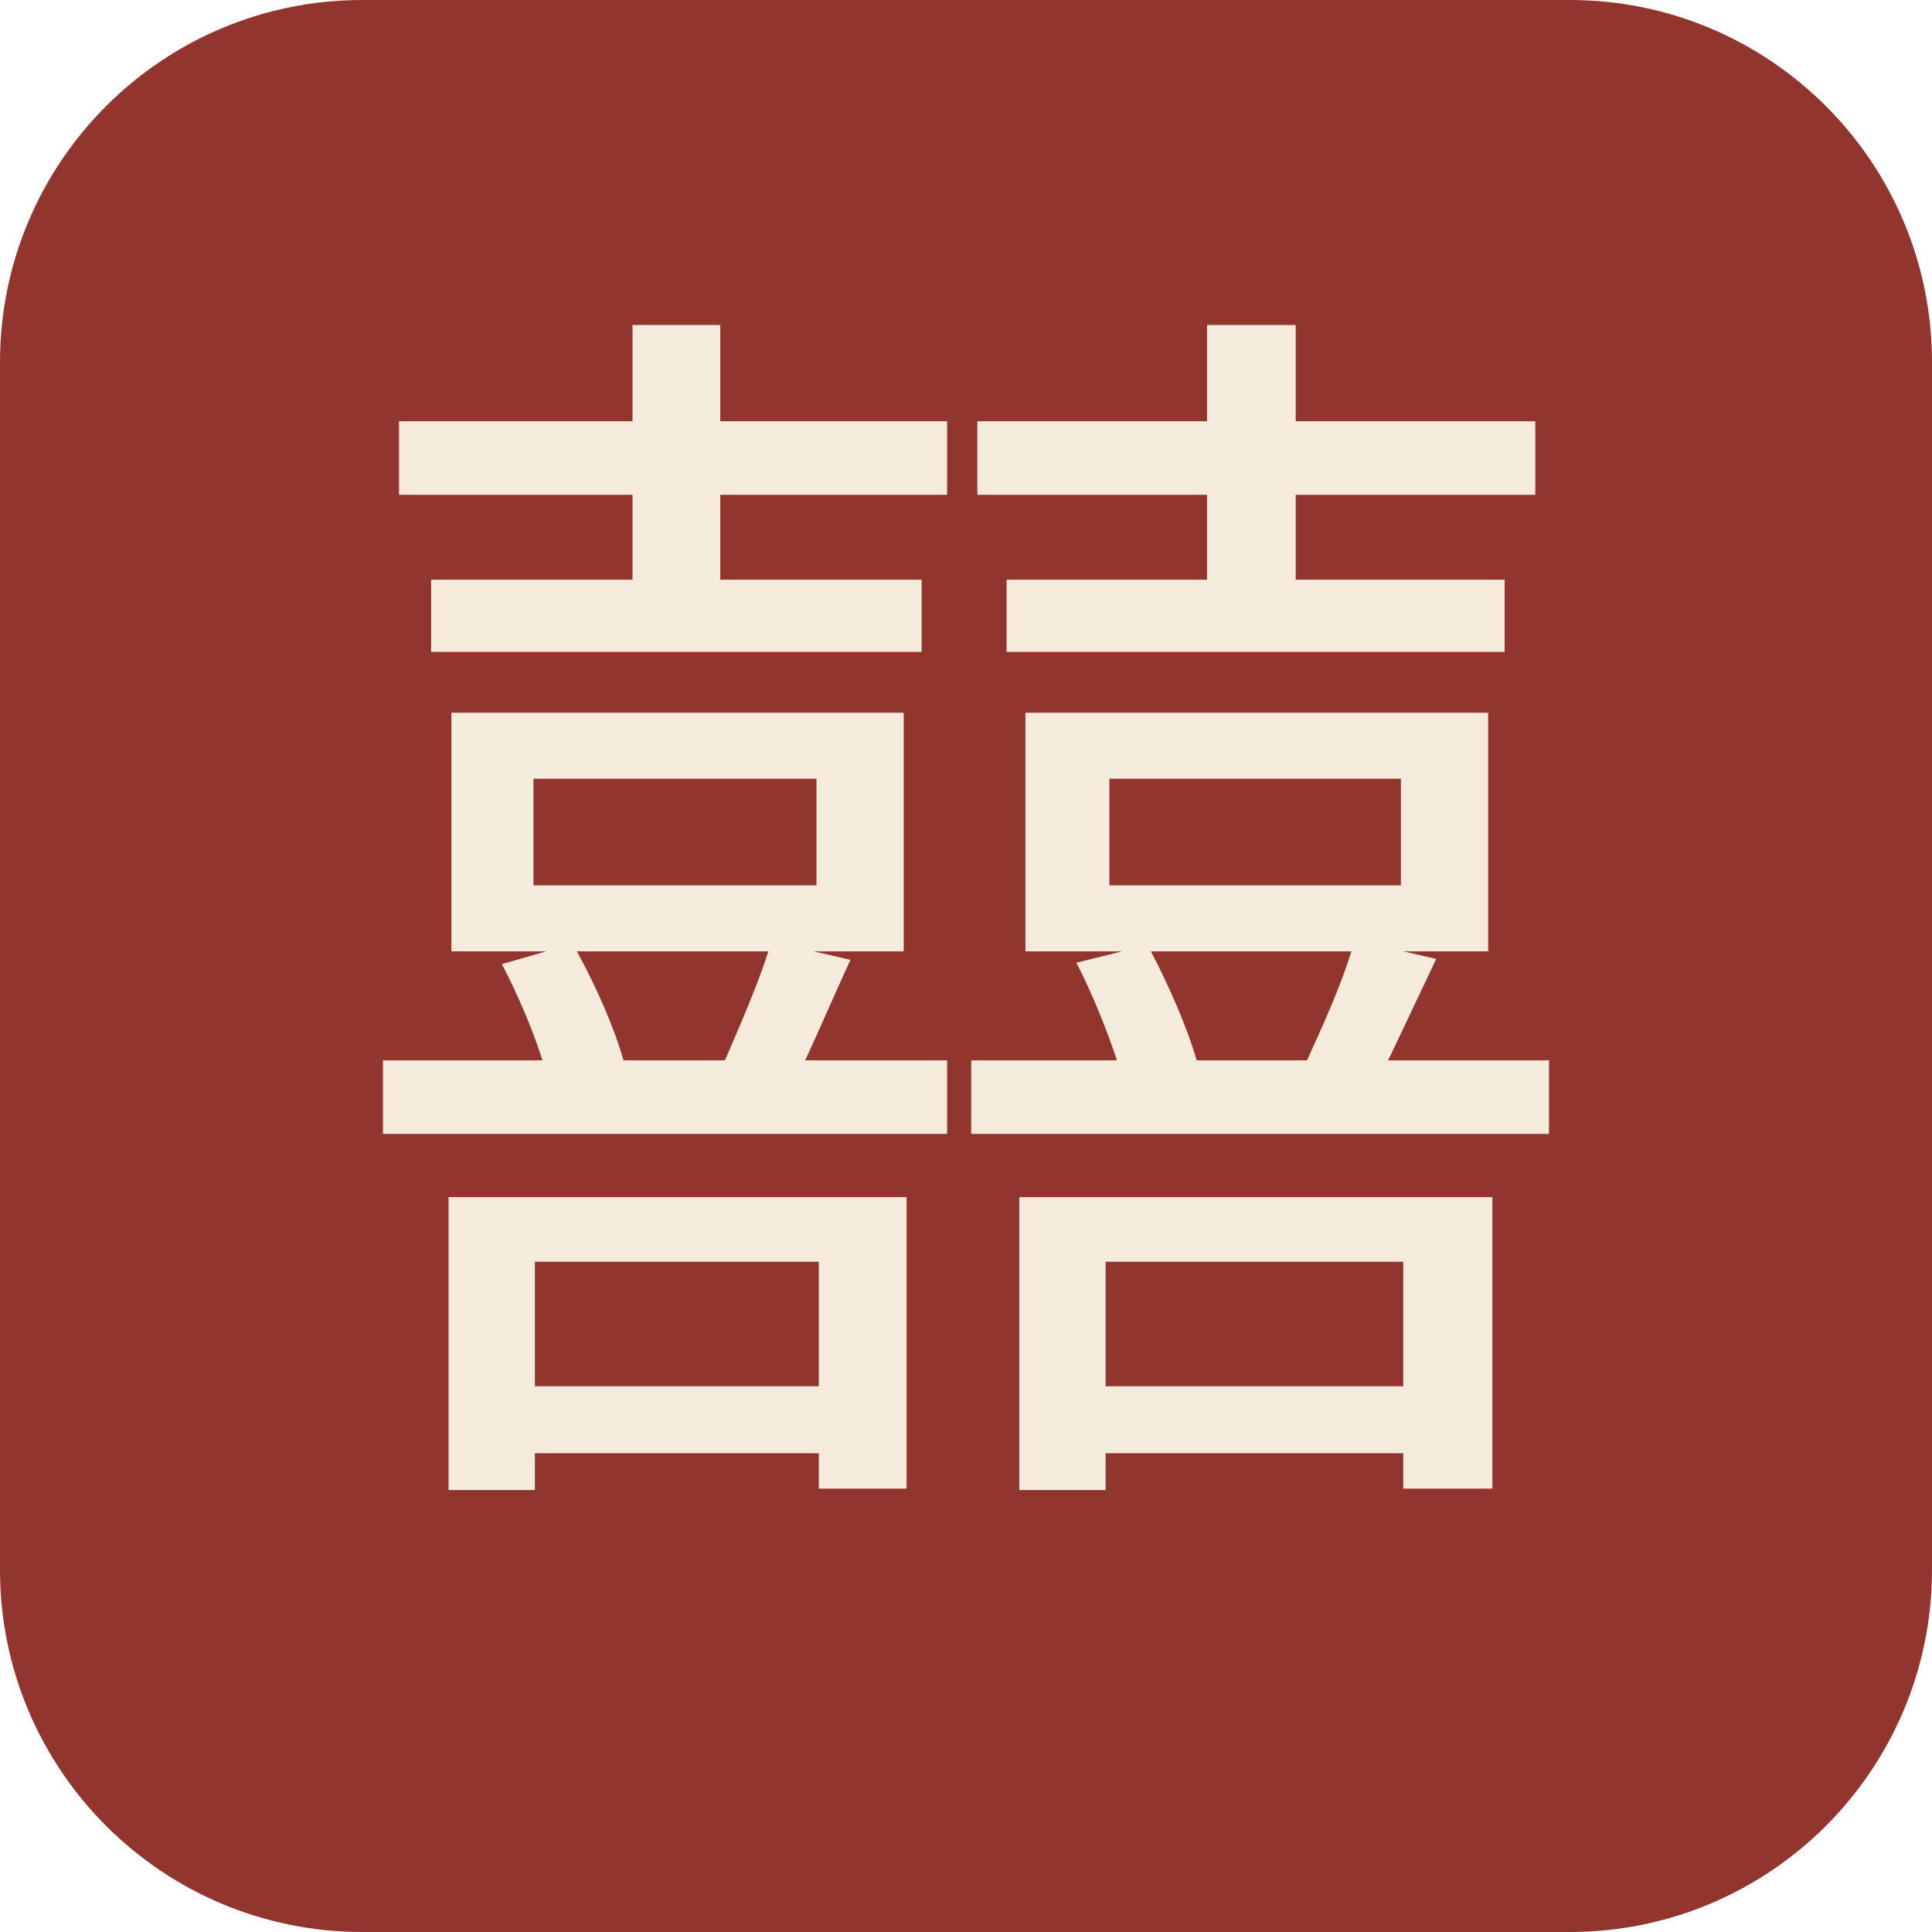
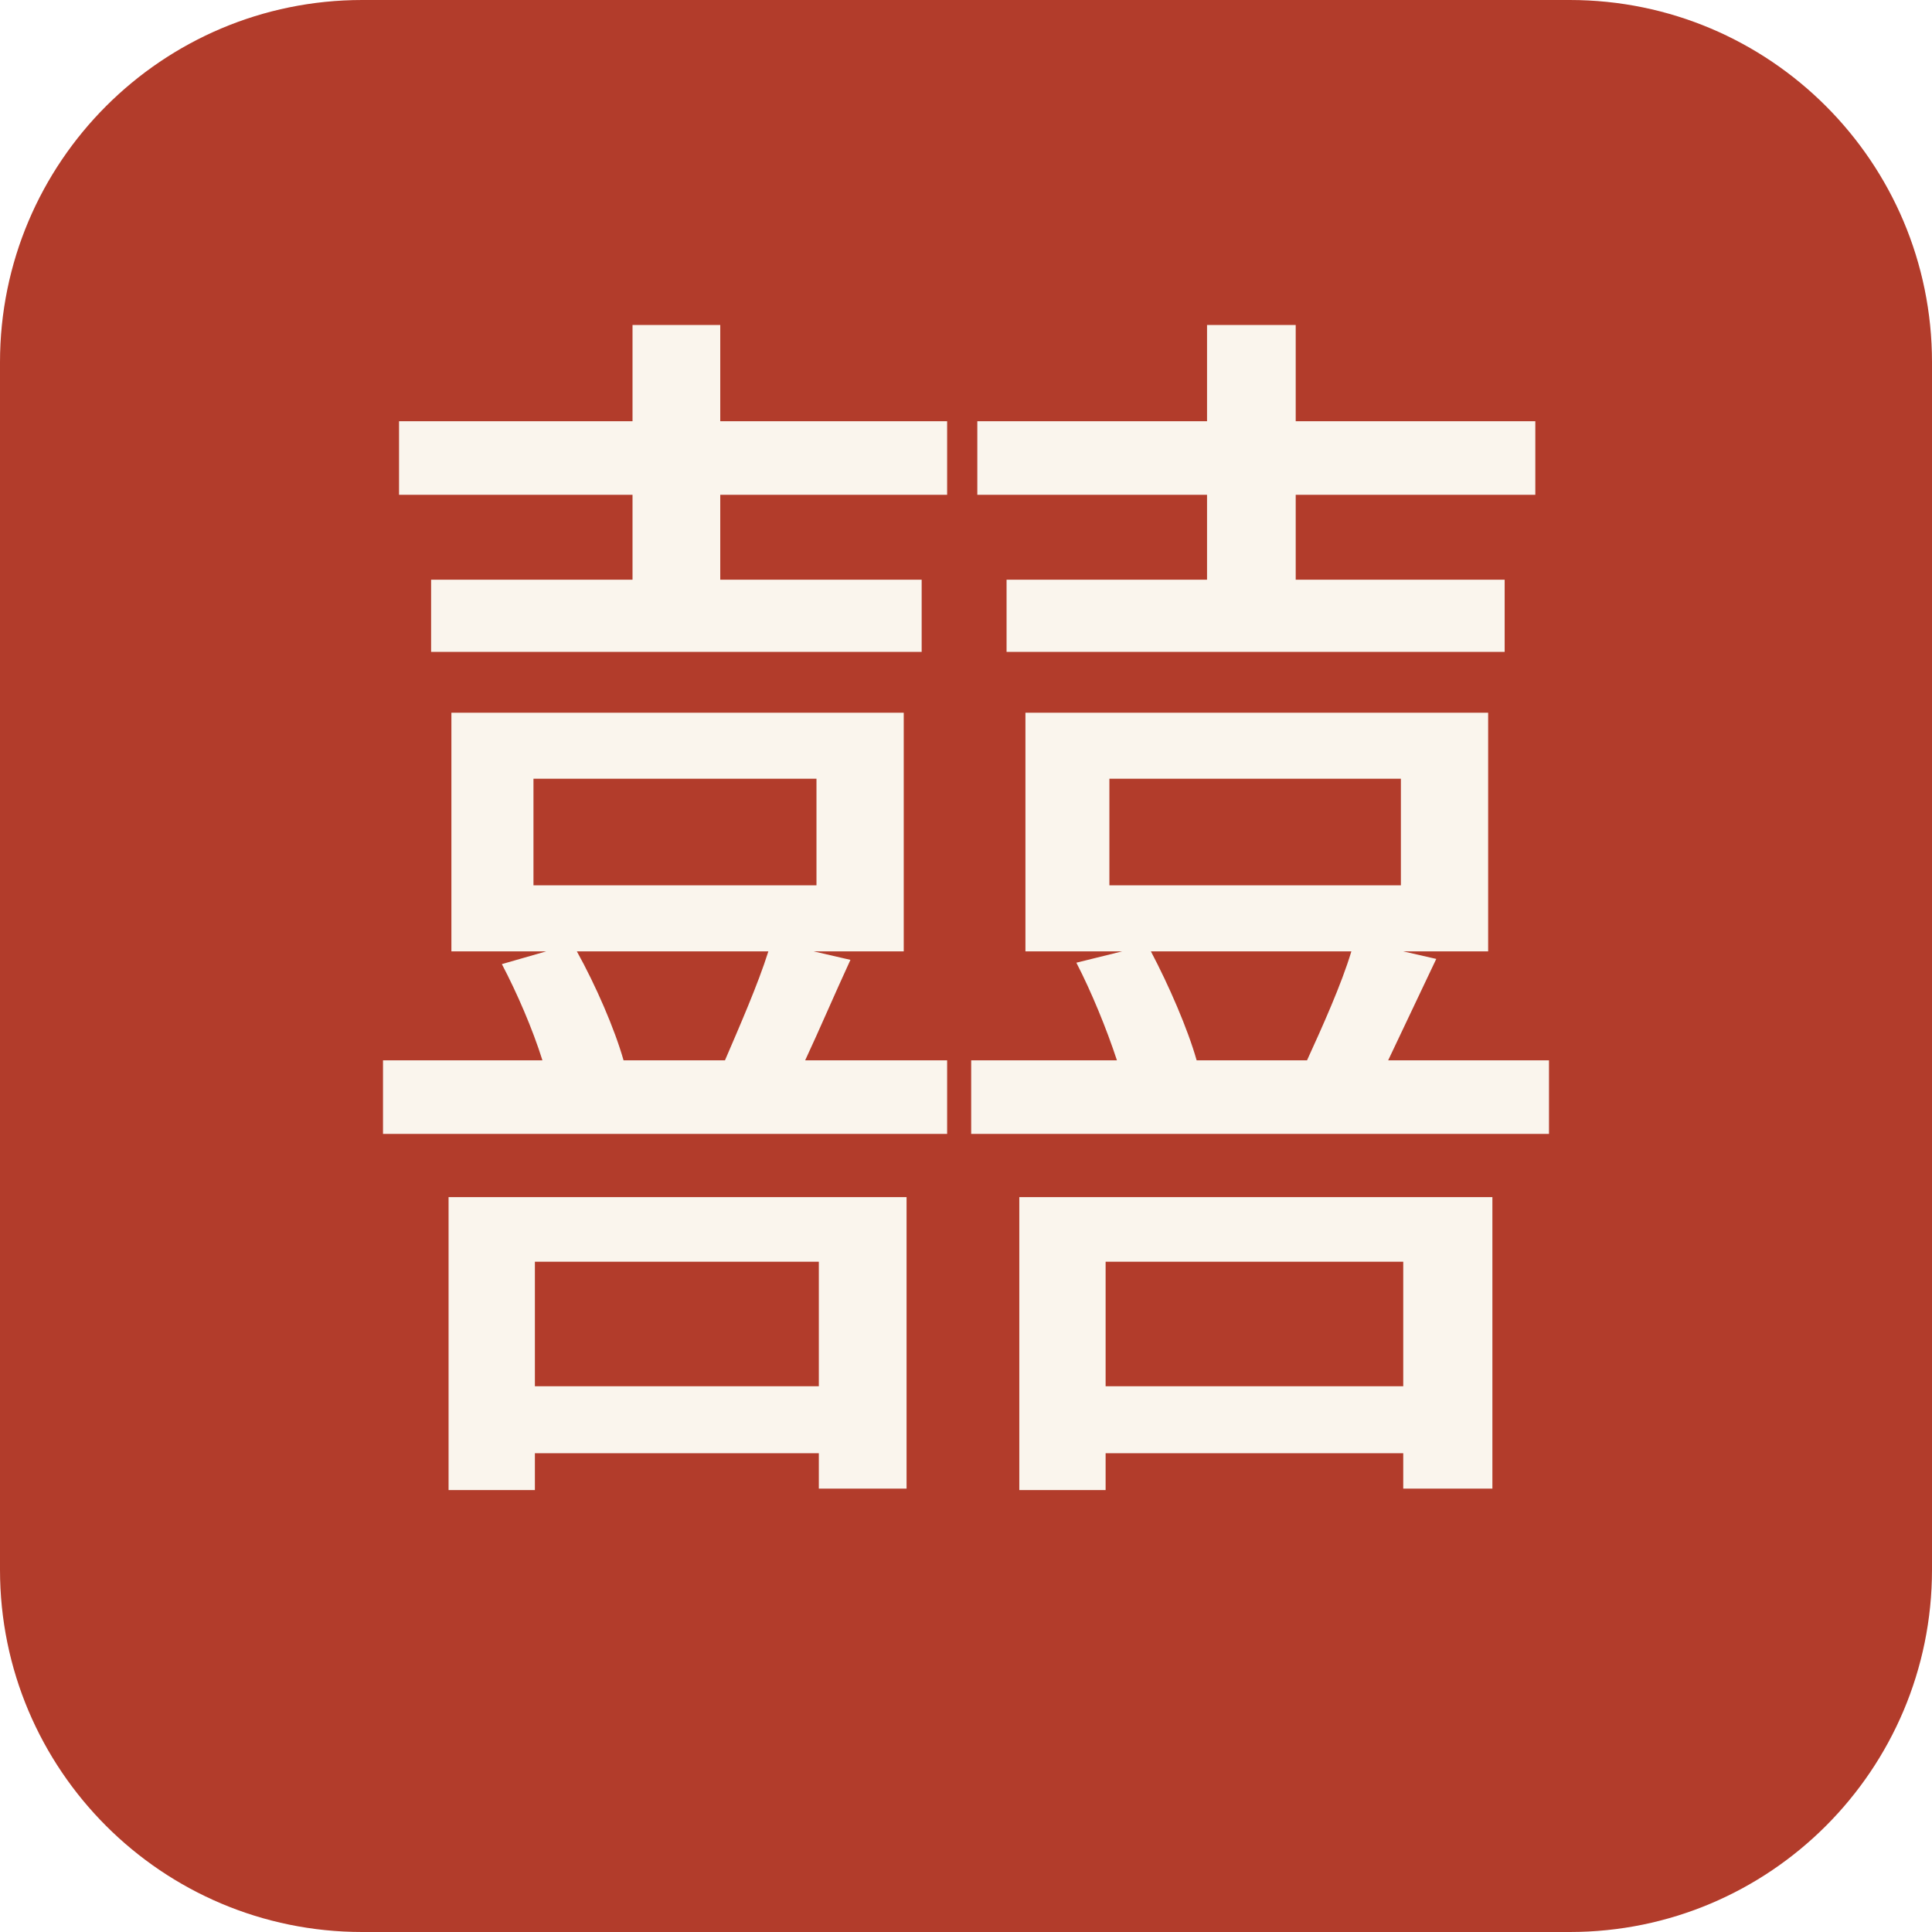
<svg xmlns="http://www.w3.org/2000/svg" viewBox="0 0 64 64">
-   <rect width="64" height="64" rx="12" fill="#92352e" />
-   <text x="32" y="46" text-anchor="middle" font-size="42" fill="#f4ebdd" font-family="serif">囍</text>
+   <rect width="64" height="64" rx="12" fill="#B23C2B" />
+   <text x="32" y="46" text-anchor="middle" font-size="42" fill="#FAF5ED" font-family="serif">囍</text>
</svg>
